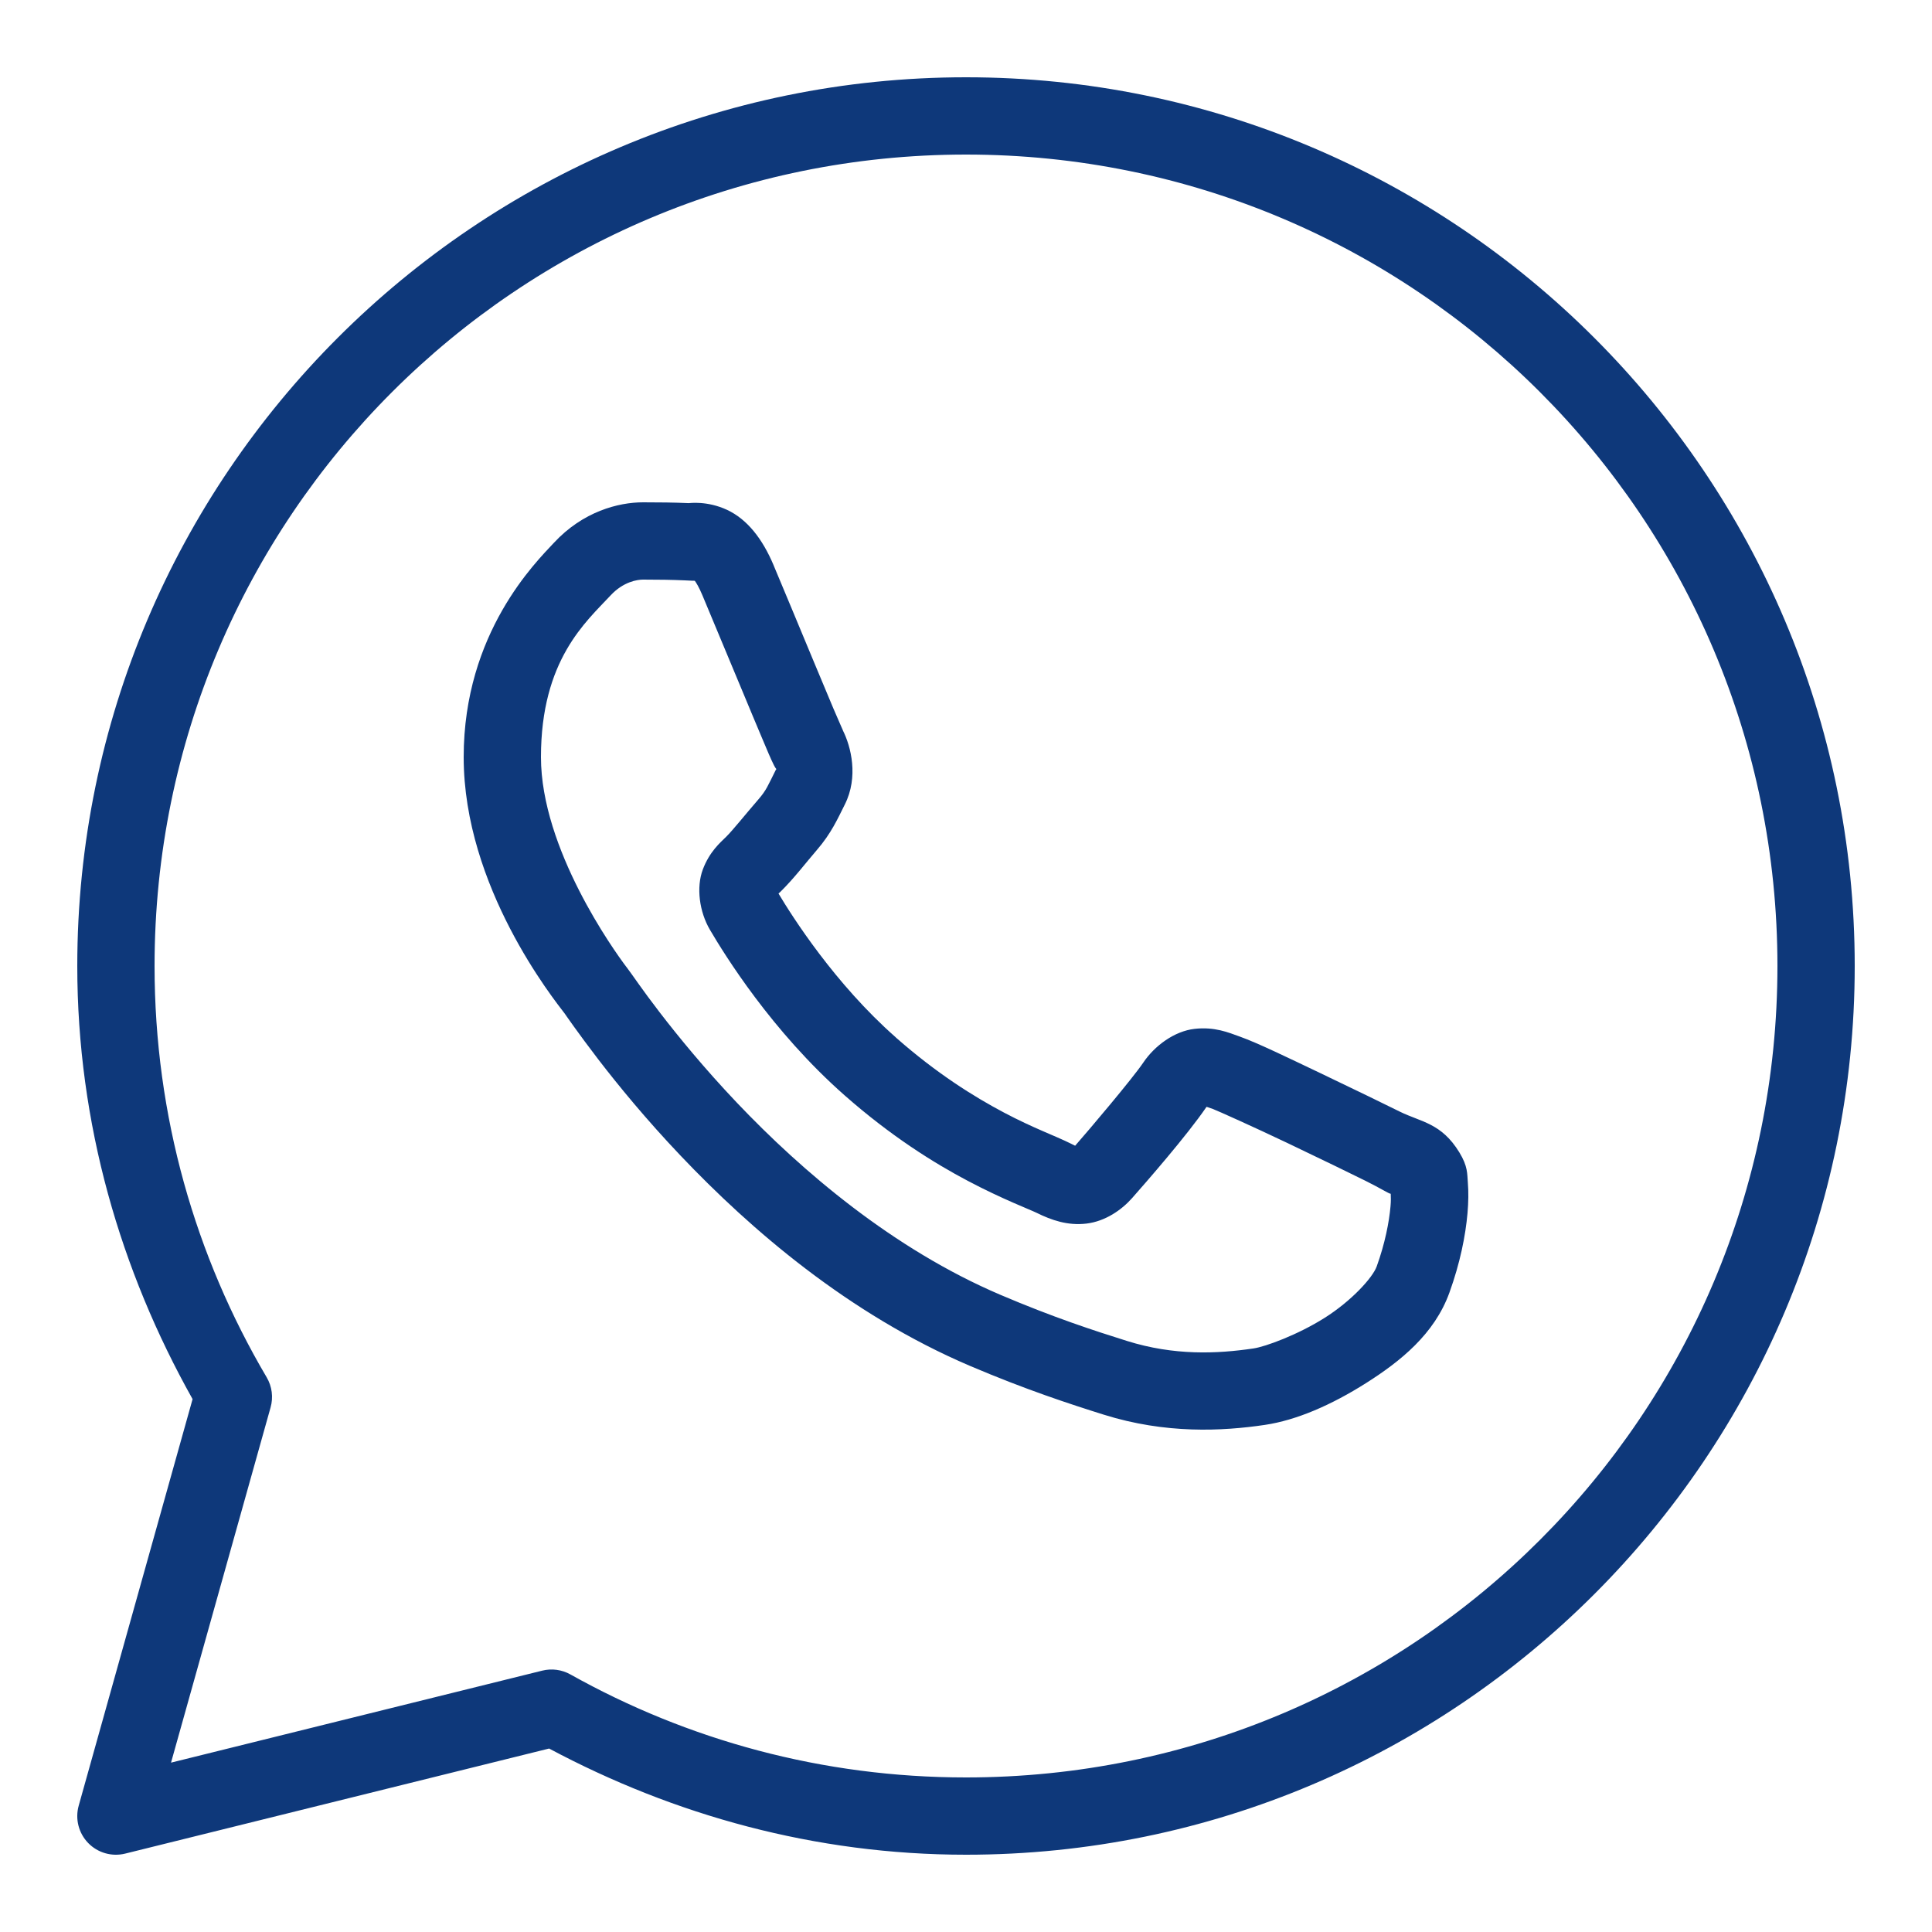
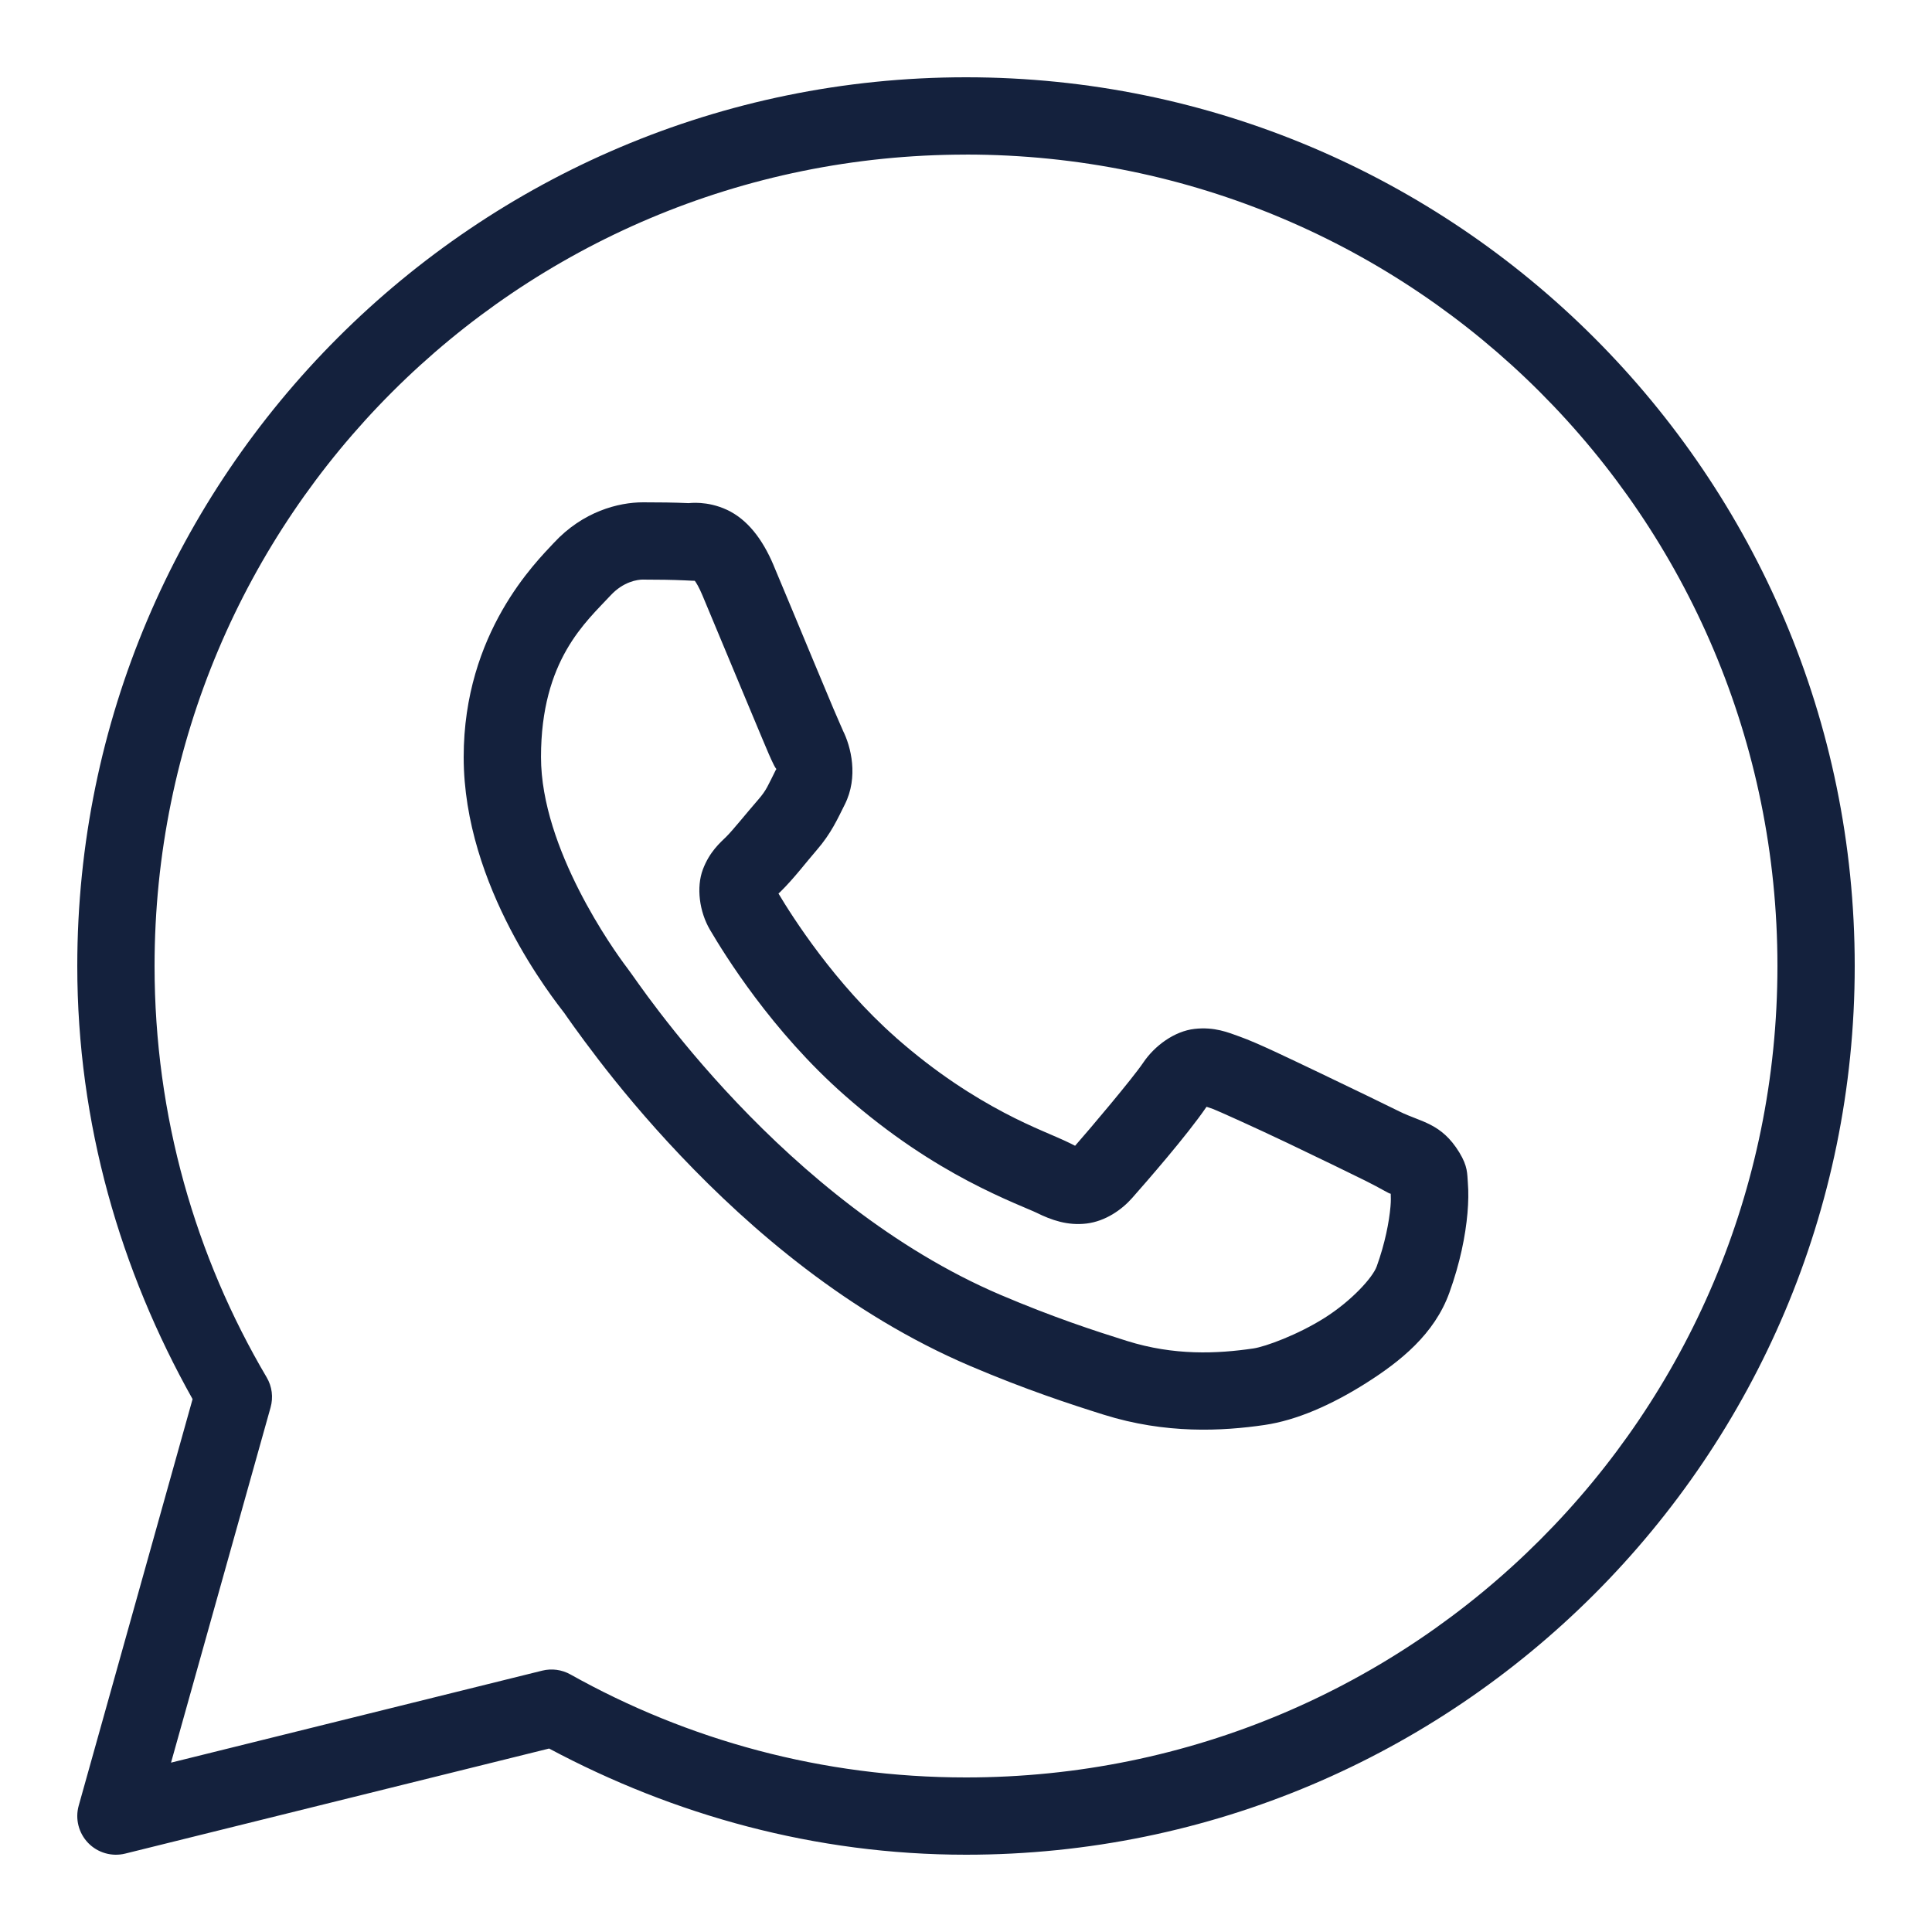
- <svg xmlns="http://www.w3.org/2000/svg" fill="#0e387a" viewBox="0 0 50 50" width="50px" height="50px">
-   <path d="M 25 2 C 12.31 2 2 12.31 2 25 C 2 29.079 3.119 32.886 4.984 36.209 L 2.037 46.73 A 1 1 0 0 0 3.24 47.971 L 14.211 45.252 C 17.435 46.973 21.093 48 25 48 C 37.69 48 48 37.69 48 25 C 48 12.31 37.69 2 25 2 z M 25 4 C 36.61 4 46 13.39 46 25 C 46 36.61 36.61 46 25 46 C 21.278 46 17.792 45.03 14.762 43.334 A 1 1 0 0 0 14.033 43.236 L 4.426 45.617 L 7.002 36.426 A 1 1 0 0 0 6.902 35.646 C 5.061 32.524 4 28.89 4 25 C 4 13.39 13.39 4 25 4 z M 16.643 13 C 16.002 13 15.086 13.238 14.334 14.049 C 13.882 14.536 12 16.37 12 19.594 C 12 22.955 14.331 25.856 14.613 26.229 L 14.615 26.229 L 14.615 26.23 C 14.588 26.195 14.973 26.752 15.486 27.42 C 16 28.088 16.717 28.965 17.619 29.914 C 19.423 31.813 21.958 34.007 25.105 35.35 C 26.555 35.967 27.698 36.339 28.564 36.611 C 30.17 37.115 31.632 37.039 32.73 36.877 C 33.553 36.756 34.457 36.361 35.352 35.795 C 36.246 35.229 37.123 34.525 37.51 33.455 C 37.787 32.688 37.928 31.98 37.979 31.396 C 38.004 31.105 38.007 30.848 37.988 30.609 C 37.969 30.371 37.99 30.189 37.768 29.824 C 37.302 29.06 36.775 29.04 36.225 28.768 C 35.919 28.616 35.049 28.191 34.176 27.775 C 33.304 27.36 32.549 26.992 32.084 26.826 C 31.79 26.72 31.432 26.568 30.914 26.627 C 30.397 26.686 29.885 27.059 29.588 27.5 C 29.306 27.918 28.17 29.258 27.824 29.652 C 27.82 29.65 27.85 29.663 27.713 29.596 C 27.285 29.384 26.761 29.204 25.986 28.795 C 25.212 28.386 24.242 27.783 23.182 26.848 L 23.182 26.846 C 21.603 25.456 20.497 23.711 20.148 23.125 C 20.172 23.097 20.146 23.131 20.195 23.082 L 20.197 23.08 C 20.554 22.729 20.87 22.31 21.137 22.002 C 21.515 21.566 21.682 21.181 21.863 20.822 C 22.224 20.106 22.023 19.319 21.814 18.904 L 21.814 18.902 C 21.829 18.931 21.702 18.65 21.564 18.326 C 21.427 18.001 21.252 17.58 21.064 17.131 C 20.69 16.233 20.272 15.225 20.023 14.635 L 20.023 14.633 C 19.731 13.938 19.334 13.437 18.816 13.195 C 18.298 12.954 17.841 13.022 17.822 13.021 L 17.82 13.021 C 17.451 13.004 17.045 13 16.643 13 z M 16.643 15 C 17.028 15 17.408 15.005 17.727 15.02 C 18.054 15.036 18.034 15.037 17.971 15.008 C 17.907 14.978 17.994 14.968 18.18 15.41 C 18.423 15.988 18.843 16.999 19.219 17.9 C 19.407 18.351 19.582 18.774 19.723 19.105 C 19.863 19.437 19.939 19.622 20.027 19.799 L 20.027 19.801 L 20.029 19.803 C 20.116 19.973 20.108 19.864 20.078 19.924 C 19.867 20.343 19.838 20.445 19.625 20.691 C 19.3 21.066 18.968 21.483 18.793 21.656 C 18.639 21.807 18.362 22.042 18.189 22.502 C 18.016 22.963 18.097 23.595 18.375 24.066 C 18.745 24.695 19.964 26.679 21.859 28.348 C 23.053 29.4 24.165 30.096 25.053 30.564 C 25.941 31.033 26.664 31.307 26.826 31.387 C 27.211 31.577 27.631 31.725 28.119 31.666 C 28.608 31.607 29.029 31.311 29.297 31.008 L 29.299 31.006 C 29.656 30.601 30.716 29.391 31.225 28.645 C 31.246 28.652 31.239 28.646 31.408 28.707 L 31.408 28.709 L 31.41 28.709 C 31.487 28.736 32.454 29.169 33.316 29.58 C 34.179 29.991 35.054 30.418 35.338 30.559 C 35.748 30.762 35.942 30.894 35.992 30.895 C 35.996 30.983 35.999 31.078 35.986 31.223 C 35.951 31.624 35.844 32.18 35.629 32.775 C 35.524 33.067 34.975 33.668 34.283 34.105 C 33.591 34.543 32.749 34.853 32.438 34.898 C 31.5 35.037 30.387 35.087 29.164 34.703 C 28.316 34.437 27.259 34.093 25.891 33.51 C 23.115 32.326 20.756 30.312 19.07 28.537 C 18.228 27.65 17.553 26.824 17.072 26.199 C 16.593 25.576 16.384 25.251 16.209 25.021 L 16.207 25.02 C 15.897 24.61 14 21.971 14 19.594 C 14 17.078 15.168 16.091 15.801 15.41 C 16.133 15.052 16.496 15 16.643 15 z" />
+ <svg xmlns="http://www.w3.org/2000/svg" viewBox="0,0,256,256" width="50px" height="50px">
+   <g fill="#14213d" fill-rule="nonzero" stroke="none" stroke-width="1" stroke-linecap="butt" stroke-linejoin="miter" stroke-miterlimit="10" stroke-dasharray="" stroke-dashoffset="0" font-family="none" font-weight="none" font-size="none" text-anchor="none" style="mix-blend-mode: normal">
+     <g transform="scale(5.12,5.12)">
+       <path d="M25,2c-12.69,0 -23,10.31 -23,23c0,4.079 1.119,7.886 2.984,11.209l-2.947,10.521c-0.096,0.343 -0.002,0.71 0.245,0.966c0.248,0.255 0.612,0.36 0.958,0.275l10.971,-2.719c3.224,1.721 6.882,2.748 10.789,2.748c12.69,0 23,-10.31 23,-23c0,-12.69 -10.31,-23 -23,-23zM25,4c11.61,0 21,9.39 21,21c0,11.61 -9.39,21 -21,21c-3.722,0 -7.208,-0.97 -10.238,-2.666c-0.222,-0.124 -0.482,-0.159 -0.729,-0.098l-9.607,2.381l2.576,-9.191c0.074,-0.262 0.039,-0.544 -0.1,-0.779c-1.842,-3.123 -2.902,-6.756 -2.902,-10.646c0,-11.61 9.39,-21 21,-21zM16.643,13c-0.641,0 -1.557,0.238 -2.309,1.049c-0.452,0.487 -2.334,2.321 -2.334,5.545c0,3.362 2.331,6.262 2.613,6.635h0.002v0.002c-0.027,-0.035 0.358,0.522 0.871,1.189c0.513,0.668 1.231,1.545 2.133,2.494c1.803,1.899 4.339,4.093 7.486,5.436c1.449,0.617 2.593,0.99 3.459,1.262c1.605,0.504 3.068,0.427 4.166,0.266c0.822,-0.121 1.726,-0.516 2.621,-1.082c0.895,-0.566 1.772,-1.27 2.158,-2.34c0.277,-0.767 0.418,-1.475 0.469,-2.059c0.025,-0.292 0.029,-0.549 0.01,-0.787c-0.019,-0.238 0.001,-0.421 -0.221,-0.785c-0.466,-0.764 -0.993,-0.784 -1.543,-1.057c-0.306,-0.151 -1.176,-0.576 -2.049,-0.992c-0.872,-0.415 -1.627,-0.783 -2.092,-0.949c-0.294,-0.106 -0.652,-0.258 -1.17,-0.199c-0.517,0.059 -1.029,0.432 -1.326,0.873c-0.282,0.418 -1.417,1.758 -1.764,2.152c-0.005,-0.003 0.025,0.011 -0.111,-0.057c-0.428,-0.212 -0.952,-0.392 -1.727,-0.801c-0.775,-0.409 -1.744,-1.012 -2.805,-1.947v-0.002c-1.579,-1.39 -2.684,-3.135 -3.033,-3.721c0.024,-0.028 -0.003,0.006 0.047,-0.043l0.002,-0.002c0.357,-0.351 0.672,-0.771 0.939,-1.078c0.379,-0.436 0.546,-0.821 0.727,-1.18c0.361,-0.716 0.16,-1.504 -0.049,-1.918v-0.002c0.014,0.029 -0.113,-0.252 -0.25,-0.576c-0.138,-0.325 -0.313,-0.746 -0.5,-1.195c-0.374,-0.898 -0.792,-1.906 -1.041,-2.496v-0.002c-0.293,-0.695 -0.689,-1.196 -1.207,-1.438c-0.518,-0.242 -0.976,-0.173 -0.994,-0.174h-0.002c-0.37,-0.017 -0.775,-0.021 -1.178,-0.021zM16.643,15c0.386,0 0.766,0.005 1.084,0.02c0.327,0.016 0.307,0.018 0.244,-0.012c-0.064,-0.03 0.023,-0.04 0.209,0.402c0.243,0.578 0.663,1.589 1.039,2.49c0.188,0.451 0.364,0.873 0.504,1.205c0.14,0.332 0.216,0.517 0.305,0.693v0.002l0.002,0.002c0.087,0.171 0.079,0.061 0.049,0.121c-0.211,0.419 -0.24,0.522 -0.453,0.768c-0.325,0.374 -0.657,0.792 -0.832,0.965c-0.154,0.151 -0.431,0.386 -0.604,0.846c-0.173,0.461 -0.092,1.093 0.186,1.564c0.37,0.628 1.589,2.613 3.484,4.281c1.193,1.052 2.305,1.748 3.193,2.217c0.888,0.469 1.612,0.742 1.773,0.822c0.384,0.19 0.804,0.338 1.293,0.279c0.488,-0.059 0.91,-0.355 1.178,-0.658l0.002,-0.002c0.357,-0.405 1.417,-1.615 1.926,-2.361c0.022,0.008 0.015,0.002 0.184,0.062v0.002h0.002c0.077,0.027 1.044,0.46 1.906,0.871c0.862,0.411 1.737,0.838 2.021,0.979c0.41,0.203 0.604,0.335 0.654,0.336c0.003,0.088 0.007,0.183 -0.006,0.328c-0.035,0.402 -0.142,0.958 -0.357,1.553c-0.105,0.291 -0.654,0.892 -1.346,1.33c-0.692,0.438 -1.534,0.747 -1.846,0.793c-0.938,0.138 -2.051,0.189 -3.273,-0.195c-0.848,-0.266 -1.905,-0.611 -3.273,-1.193c-2.776,-1.184 -5.135,-3.198 -6.82,-4.973c-0.843,-0.887 -1.518,-1.713 -1.998,-2.338c-0.479,-0.624 -0.689,-0.948 -0.863,-1.178l-0.002,-0.002c-0.31,-0.41 -2.207,-3.049 -2.207,-5.426c0,-2.516 1.169,-3.502 1.801,-4.184c0.332,-0.358 0.695,-0.41 0.842,-0.41z" />
+     </g>
+   </g>
</svg>
